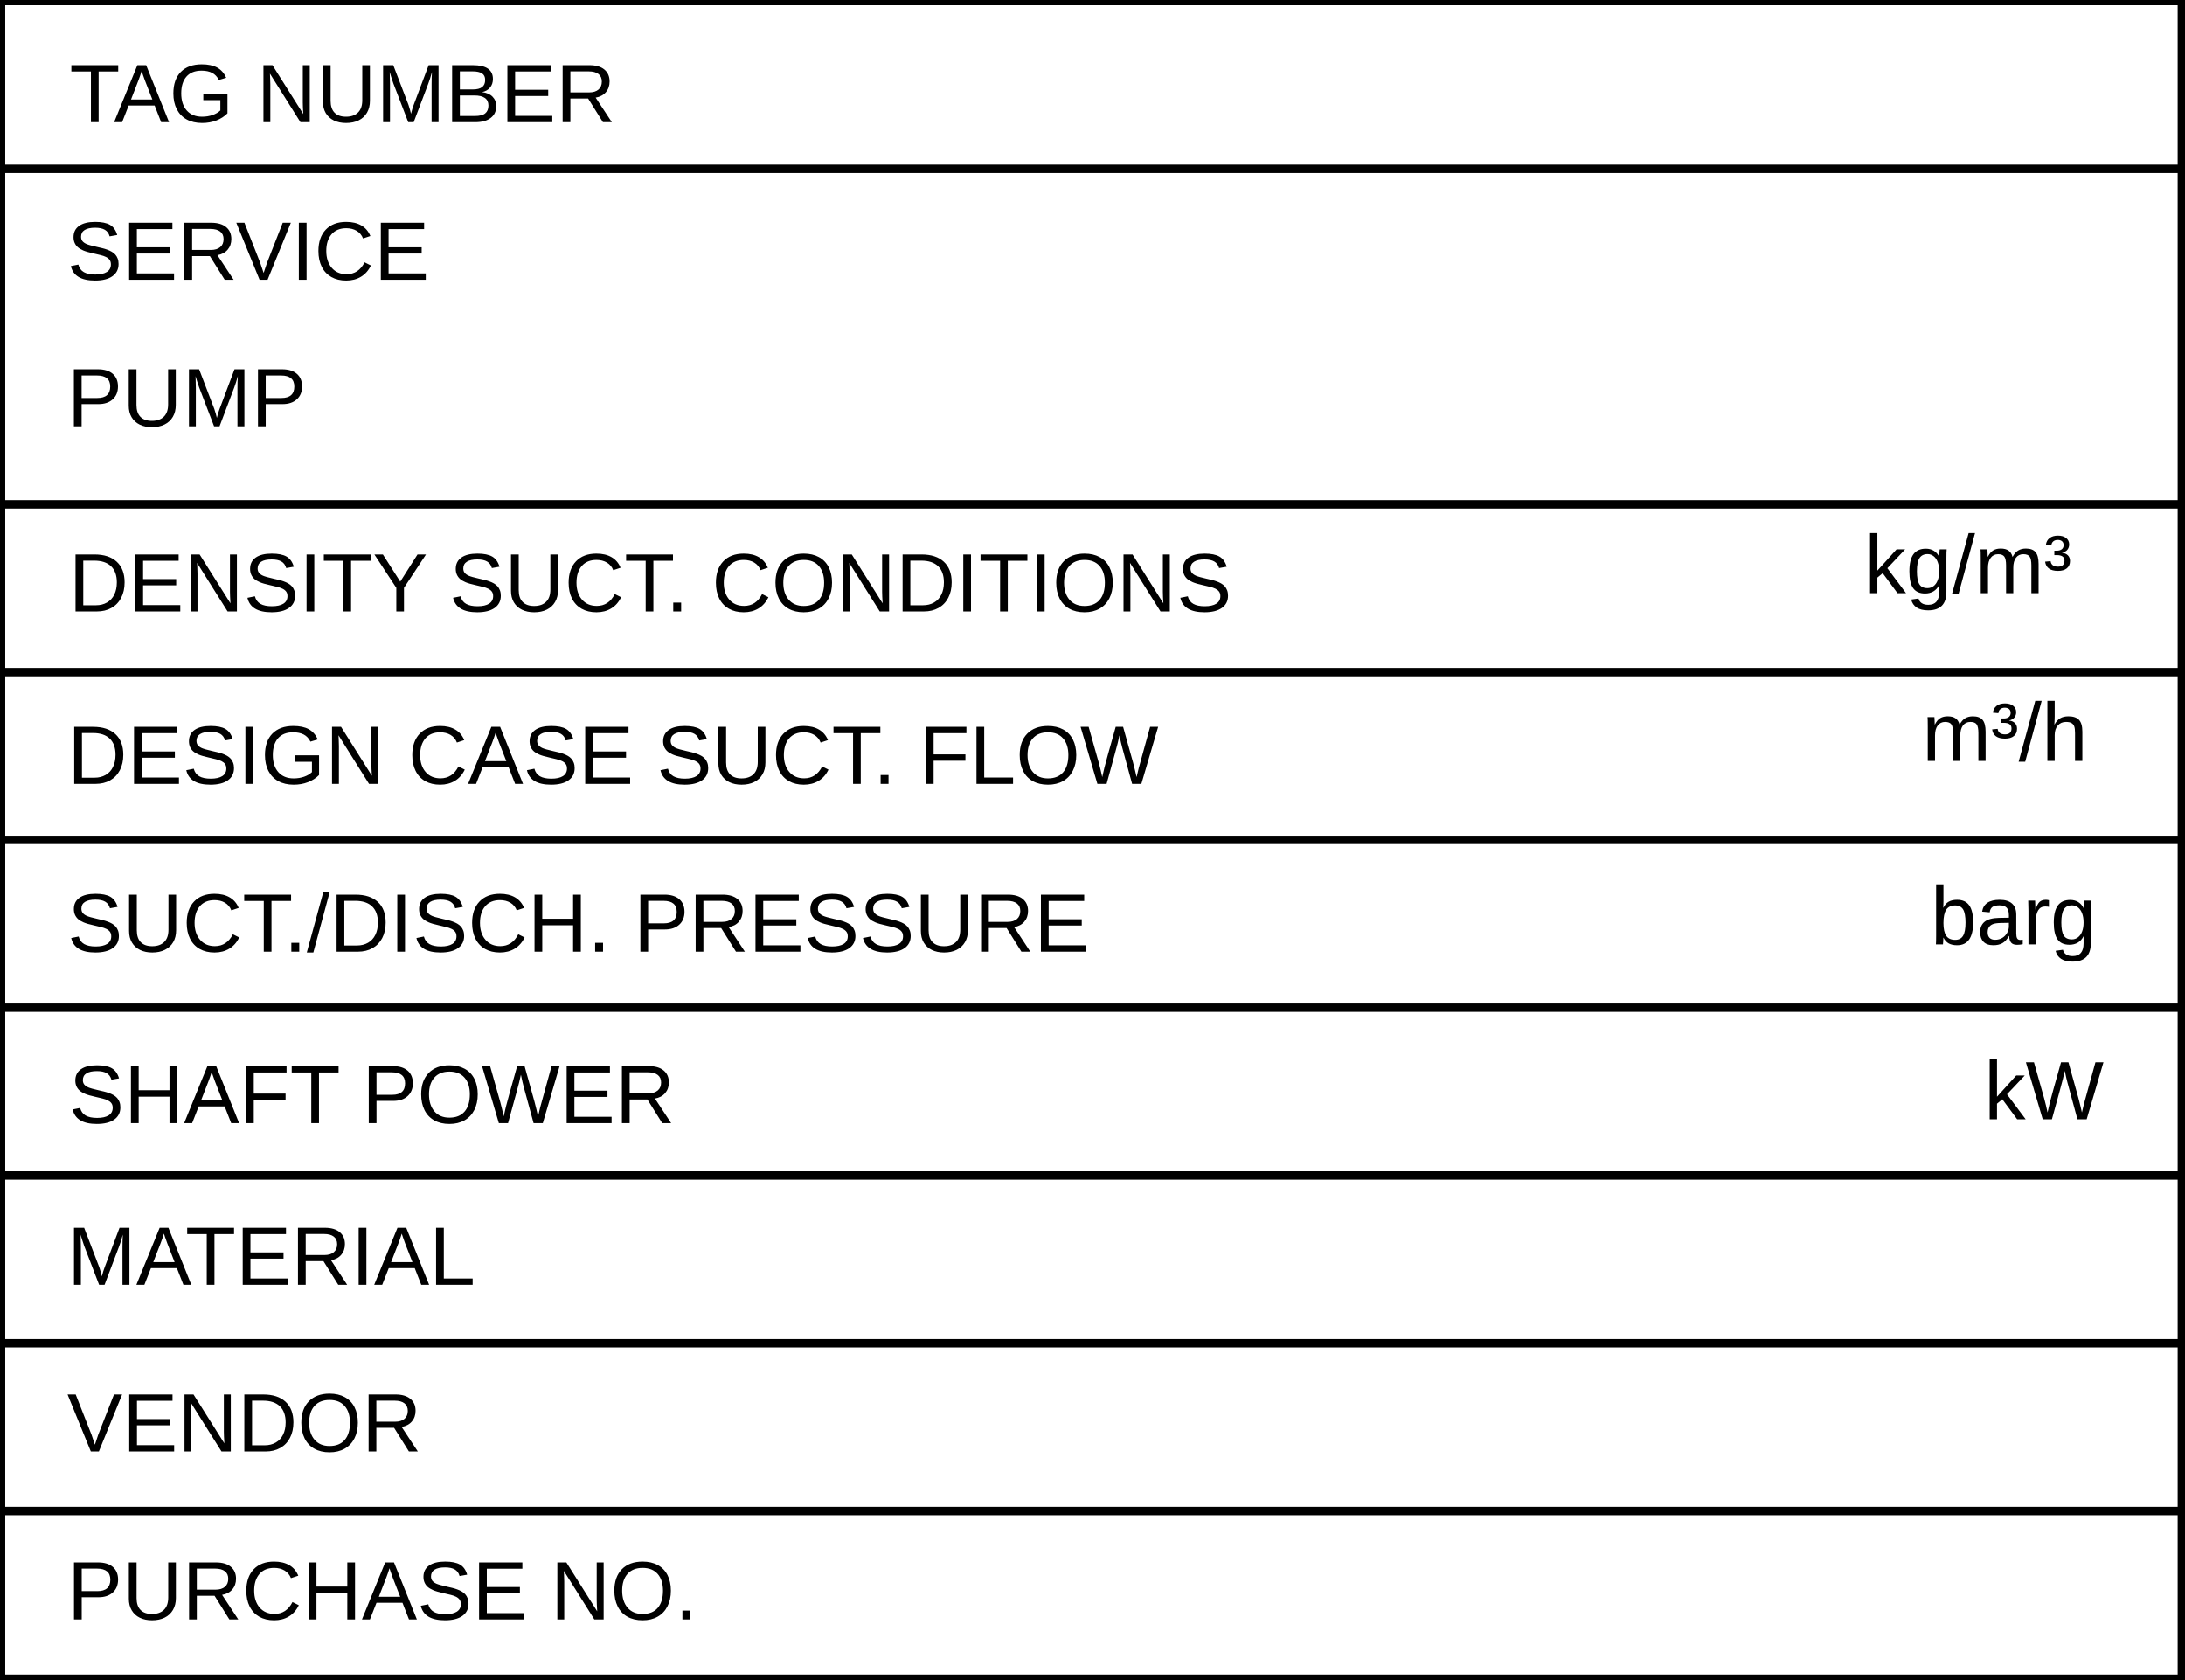
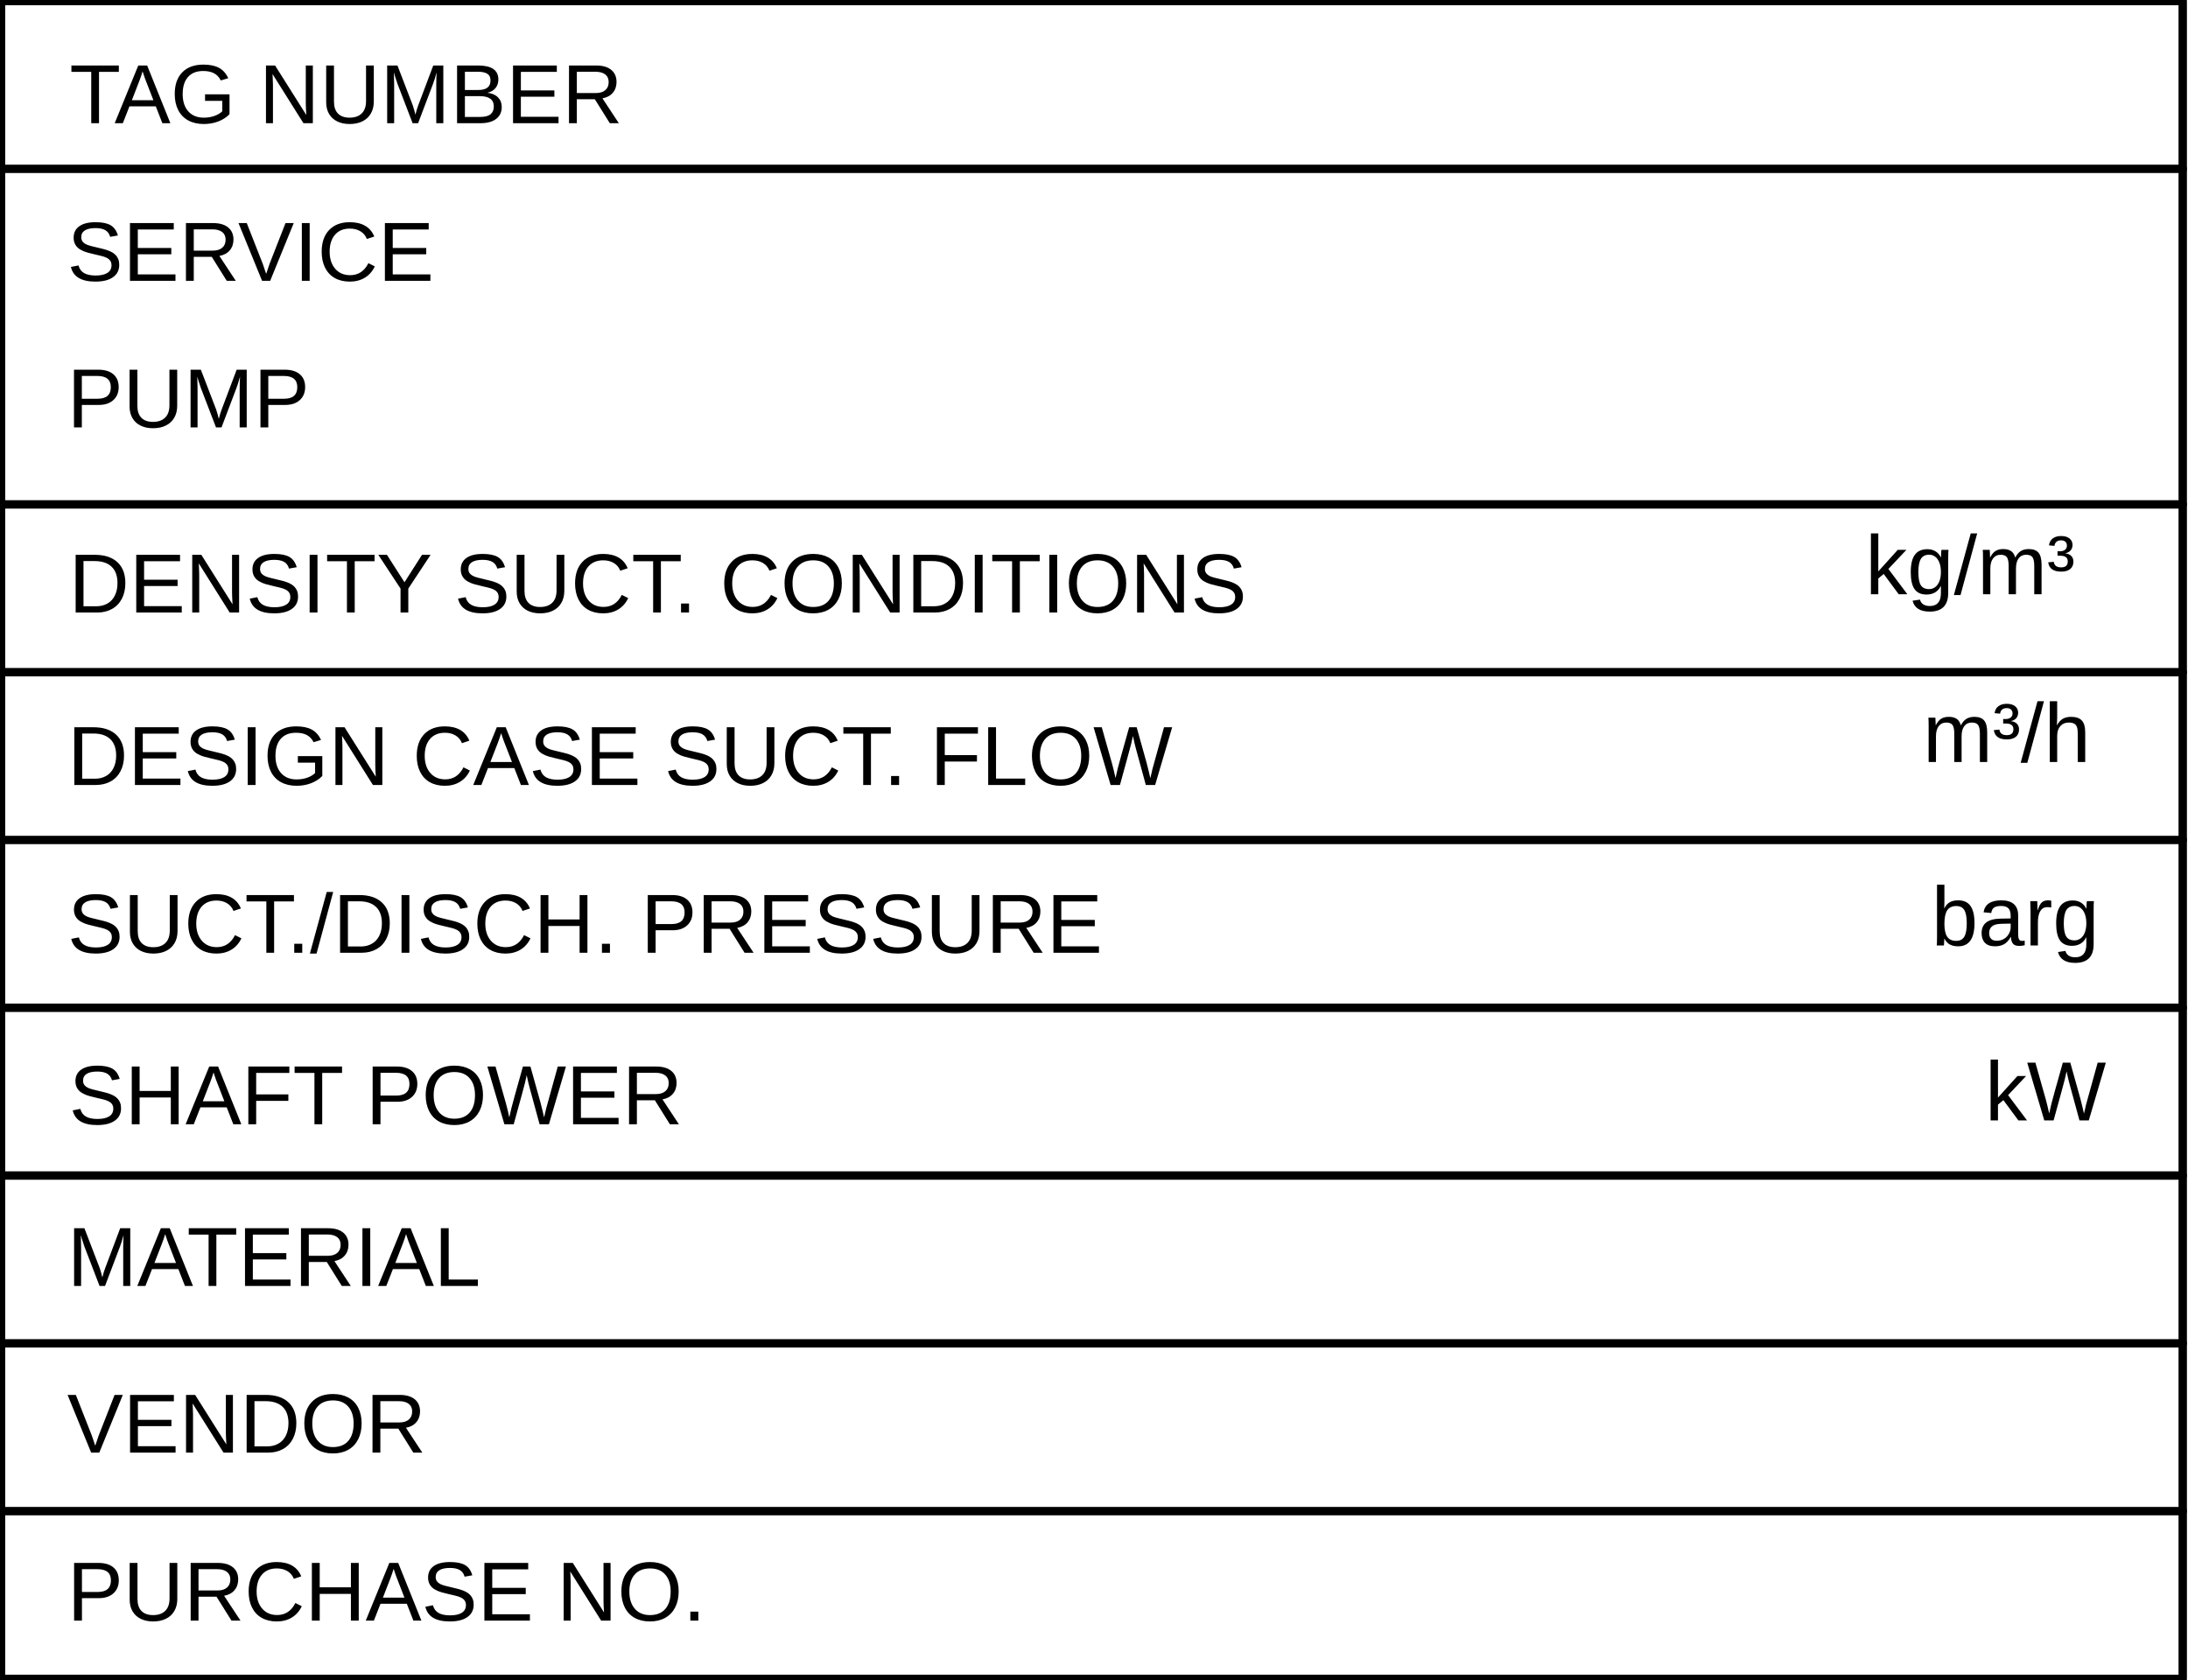
- <svg xmlns="http://www.w3.org/2000/svg" version="1.1" width="275.674mm" height="211.915mm" viewBox="-0.031 -0.031 65.125 50.062">
+ <svg xmlns="http://www.w3.org/2000/svg" version="1.1" width="275.939mm" height="211.915mm" viewBox="-0.031 -0.031 65.188 50.062">
  <defs vector-effect="non-scaling-stroke" />
  <g>
    <g id="cell-ND0302A-symbol-23" layer="Symbol">
      <path fill="none" stroke="none" pointer-events="all" d="M2 9.987L7.927 9.987 7.927 12.209 2 12.209z" stroke-width="0.25" stroke-linecap="round" stroke-linejoin="round" />
-       <g fill="#000000" font-family="Arial" font-size="39.51px">
-         <text x="31.5" y="202.8" transform="scale(0.0625 0.0625)" stroke-width="0.25" stroke-linecap="round" stroke-linejoin="round">PUMP</text>
+       <g fill="#000000" font-family="Arial" font-size="40px">
+         <text x="31.5" y="203.29" transform="scale(0.0625 0.0625)" stroke-width="0.25" stroke-linecap="round" stroke-linejoin="round">PUMP</text>
      </g>
    </g>
    <g id="cell-ND0302A-symbol-22" layer="Symbol">
      <path fill="none" stroke="none" pointer-events="all" d="M2.003 35.571L13.856 35.571 13.856 37.794 2.003 37.794z" stroke-width="0.25" stroke-linecap="round" stroke-linejoin="round" />
-       <g fill="#000000" font-family="Arial" font-size="39.51px">
-         <text x="31.55" y="612.15" transform="scale(0.0625 0.0625)" stroke-width="0.25" stroke-linecap="round" stroke-linejoin="round">MATERIAL</text>
+       <g fill="#000000" font-family="Arial" font-size="40px">
+         <text x="31.55" y="612.64" transform="scale(0.0625 0.0625)" stroke-width="0.25" stroke-linecap="round" stroke-linejoin="round">MATERIAL</text>
      </g>
    </g>
    <g id="cell-ND0302A-symbol-21" layer="Symbol">
      <path fill="none" stroke="none" pointer-events="all" d="M57.542 25.426L63.469 25.426 63.469 27.648 57.542 27.648z" stroke-width="0.25" stroke-linecap="round" stroke-linejoin="round" />
-       <g fill="#000000" font-family="Arial" font-size="39.51px">
-         <text x="920.17" y="449.82" transform="scale(0.0625 0.0625)" stroke-width="0.25" stroke-linecap="round" stroke-linejoin="round">barg</text>
+       <g fill="#000000" font-family="Arial" font-size="40px">
+         <text x="920.17" y="450.31" transform="scale(0.0625 0.0625)" stroke-width="0.25" stroke-linecap="round" stroke-linejoin="round">barg</text>
      </g>
    </g>
    <g id="cell-ND0302A-symbol-20" layer="Symbol">
      <path fill="none" stroke="none" pointer-events="all" d="M2.003 45.545L19.783 45.545 19.783 47.767 2.003 47.767z" stroke-width="0.25" stroke-linecap="round" stroke-linejoin="round" />
-       <g fill="#000000" font-family="Arial" font-size="39.51px">
-         <text x="31.55" y="771.73" transform="scale(0.0625 0.0625)" stroke-width="0.25" stroke-linecap="round" stroke-linejoin="round">PURCHASE NO.</text>
+       <g fill="#000000" font-family="Arial" font-size="40px">
+         <text x="31.55" y="772.22" transform="scale(0.0625 0.0625)" stroke-width="0.25" stroke-linecap="round" stroke-linejoin="round">PURCHASE NO.</text>
      </g>
    </g>
    <g id="cell-ND0302A-symbol-19" layer="Symbol">
      <path fill="none" stroke="none" pointer-events="all" d="M2.003 40.538L10.893 40.538 10.893 42.761 2.003 42.761z" stroke-width="0.25" stroke-linecap="round" stroke-linejoin="round" />
-       <g fill="#000000" font-family="Arial" font-size="39.51px">
-         <text x="31.55" y="691.62" transform="scale(0.0625 0.0625)" stroke-width="0.25" stroke-linecap="round" stroke-linejoin="round">VENDOR</text>
+       <g fill="#000000" font-family="Arial" font-size="40px">
+         <text x="31.55" y="692.11" transform="scale(0.0625 0.0625)" stroke-width="0.25" stroke-linecap="round" stroke-linejoin="round">VENDOR</text>
      </g>
    </g>
    <g id="cell-ND0302A-symbol-18" layer="Symbol">
      <path fill="none" stroke="none" pointer-events="all" d="M2.049 15.503L39.091 15.503 39.091 17.726 2.049 17.726z" stroke-width="0.25" stroke-linecap="round" stroke-linejoin="round" />
-       <g fill="#000000" font-family="Arial" font-size="39.51px">
-         <text x="32.29" y="291.06" transform="scale(0.0625 0.0625)" stroke-width="0.25" stroke-linecap="round" stroke-linejoin="round">DENSITY SUCT. CONDITIONS </text>
+       <g fill="#000000" font-family="Arial" font-size="40px">
+         <text x="32.29" y="291.55" transform="scale(0.0625 0.0625)" stroke-width="0.25" stroke-linecap="round" stroke-linejoin="round">DENSITY SUCT. CONDITIONS </text>
      </g>
    </g>
    <g id="cell-ND0302A-symbol-17" layer="Symbol">
      <path fill="none" stroke="none" pointer-events="all" d="M2 5.617L12.371 5.617 12.371 7.84 2 7.84z" stroke-width="0.25" stroke-linecap="round" stroke-linejoin="round" />
-       <g fill="#000000" font-family="Arial" font-size="39.51px">
-         <text x="31.5" y="132.89" transform="scale(0.0625 0.0625)" stroke-width="0.25" stroke-linecap="round" stroke-linejoin="round">SERVICE</text>
+       <g fill="#000000" font-family="Arial" font-size="40px">
+         <text x="31.5" y="133.38" transform="scale(0.0625 0.0625)" stroke-width="0.25" stroke-linecap="round" stroke-linejoin="round">SERVICE</text>
      </g>
    </g>
    <g id="cell-ND0302A-symbol-16" layer="Symbol">
      <path fill="none" stroke="none" pointer-events="all" d="M2.054 30.753L18.352 30.753 18.352 32.975 2.054 32.975z" stroke-width="0.25" stroke-linecap="round" stroke-linejoin="round" />
-       <g fill="#000000" font-family="Arial" font-size="39.51px">
-         <text x="32.36" y="535.05" transform="scale(0.0625 0.0625)" stroke-width="0.25" stroke-linecap="round" stroke-linejoin="round">SHAFT POWER</text>
+       <g fill="#000000" font-family="Arial" font-size="40px">
+         <text x="32.36" y="535.54" transform="scale(0.0625 0.0625)" stroke-width="0.25" stroke-linecap="round" stroke-linejoin="round">SHAFT POWER</text>
      </g>
    </g>
    <g id="cell-ND0302A-symbol-15" layer="Symbol">
      <path fill="none" stroke="none" pointer-events="all" d="M2.01 25.642L33.124 25.642 33.124 27.864 2.01 27.864z" stroke-width="0.25" stroke-linecap="round" stroke-linejoin="round" />
-       <g fill="#000000" font-family="Arial" font-size="39.51px">
-         <text x="31.66" y="453.28" transform="scale(0.0625 0.0625)" stroke-width="0.25" stroke-linecap="round" stroke-linejoin="round">SUCT./DISCH. PRESSURE</text>
+       <g fill="#000000" font-family="Arial" font-size="40px">
+         <text x="31.66" y="453.77" transform="scale(0.0625 0.0625)" stroke-width="0.25" stroke-linecap="round" stroke-linejoin="round">SUCT./DISCH. PRESSURE</text>
      </g>
    </g>
    <g id="cell-ND0302A-symbol-14" layer="Symbol">
      <path fill="none" stroke="none" pointer-events="all" d="M2.071 0.921L16.887 0.921 16.887 3.144 2.071 3.144z" stroke-width="0.25" stroke-linecap="round" stroke-linejoin="round" />
-       <g fill="#000000" font-family="Arial" font-size="39.51px">
-         <text x="32.64" y="57.75" transform="scale(0.0625 0.0625)" stroke-width="0.25" stroke-linecap="round" stroke-linejoin="round">TAG NUMBER</text>
+       <g fill="#000000" font-family="Arial" font-size="40px">
+         <text x="32.64" y="58.24" transform="scale(0.0625 0.0625)" stroke-width="0.25" stroke-linecap="round" stroke-linejoin="round">TAG NUMBER</text>
      </g>
    </g>
    <g id="cell-ND0302A-symbol-13" layer="Symbol">
      <path fill="none" stroke="none" pointer-events="all" d="M57.288 19.957L63.214 19.957 63.214 22.18 57.288 22.18z" stroke-width="0.25" stroke-linecap="round" stroke-linejoin="round" />
-       <g fill="#000000" font-family="Arial" font-size="39.51px">
-         <text x="916.1" y="362.33" transform="scale(0.0625 0.0625)" stroke-width="0.25" stroke-linecap="round" stroke-linejoin="round">m³/h</text>
+       <g fill="#000000" font-family="Arial" font-size="40px">
+         <text x="916.1" y="362.82" transform="scale(0.0625 0.0625)" stroke-width="0.25" stroke-linecap="round" stroke-linejoin="round">m³/h</text>
      </g>
    </g>
    <g id="cell-ND0302A-symbol-12" layer="Symbol">
      <path fill="none" stroke="none" pointer-events="all" d="M59.138 30.637L62.101 30.637 62.101 32.86 59.138 32.86z" stroke-width="0.25" stroke-linecap="round" stroke-linejoin="round" />
-       <g fill="#000000" font-family="Arial" font-size="39.51px">
-         <text x="945.71" y="533.21" transform="scale(0.0625 0.0625)" stroke-width="0.25" stroke-linecap="round" stroke-linejoin="round">kW</text>
+       <g fill="#000000" font-family="Arial" font-size="40px">
+         <text x="945.71" y="533.7" transform="scale(0.0625 0.0625)" stroke-width="0.25" stroke-linecap="round" stroke-linejoin="round">kW</text>
      </g>
    </g>
    <g id="cell-ND0302A-symbol-11" layer="Symbol">
      <path fill="none" stroke="none" pointer-events="all" d="M55.572 14.957L62.981 14.957 62.981 17.18 55.572 17.18z" stroke-width="0.25" stroke-linecap="round" stroke-linejoin="round" />
-       <g fill="#000000" font-family="Arial" font-size="39.51px">
-         <text x="888.66" y="282.33" transform="scale(0.0625 0.0625)" stroke-width="0.25" stroke-linecap="round" stroke-linejoin="round">kg/m³</text>
+       <g fill="#000000" font-family="Arial" font-size="40px">
+         <text x="888.66" y="282.82" transform="scale(0.0625 0.0625)" stroke-width="0.25" stroke-linecap="round" stroke-linejoin="round">kg/m³</text>
      </g>
    </g>
    <g id="cell-ND0302A-symbol-10" layer="Symbol">
      <path fill="none" stroke="none" pointer-events="all" d="M2.01 20.642L34.606 20.642 34.606 22.864 2.01 22.864z" stroke-width="0.25" stroke-linecap="round" stroke-linejoin="round" />
-       <g fill="#000000" font-family="Arial" font-size="39.51px">
-         <text x="31.66" y="373.28" transform="scale(0.0625 0.0625)" stroke-width="0.25" stroke-linecap="round" stroke-linejoin="round">DESIGN CASE SUCT. FLOW</text>
+       <g fill="#000000" font-family="Arial" font-size="40px">
+         <text x="31.66" y="373.77" transform="scale(0.0625 0.0625)" stroke-width="0.25" stroke-linecap="round" stroke-linejoin="round">DESIGN CASE SUCT. FLOW</text>
      </g>
    </g>
    <g id="cell-ND0302A-symbol-9" layer="Symbol">
      <path d="M0 20L65 20" fill="none" stroke="#000000" stroke-width="0.25" stroke-miterlimit="10" pointer-events="stroke" stroke-linecap="round" stroke-linejoin="round" />
    </g>
    <g id="cell-ND0302A-symbol-8" layer="Symbol">
      <path d="M0 25L65 25" fill="none" stroke="#000000" stroke-width="0.25" stroke-miterlimit="10" pointer-events="stroke" stroke-linecap="round" stroke-linejoin="round" />
    </g>
    <g id="cell-ND0302A-symbol-7" layer="Symbol">
      <path d="M0 5L65 5" fill="none" stroke="#000000" stroke-width="0.25" stroke-miterlimit="10" pointer-events="stroke" stroke-linecap="round" stroke-linejoin="round" />
    </g>
    <g id="cell-ND0302A-symbol-6" layer="Symbol">
      <path d="M0 45L65 45" fill="none" stroke="#000000" stroke-width="0.25" stroke-miterlimit="10" pointer-events="stroke" stroke-linecap="round" stroke-linejoin="round" />
    </g>
    <g id="cell-ND0302A-symbol-5" layer="Symbol">
      <path fill="none" stroke="#000000" stroke-width="0.25" pointer-events="all" d="M0 0L65 0 65 50 0 50z" stroke-linecap="round" stroke-linejoin="round" />
    </g>
    <g id="cell-ND0302A-symbol-4" layer="Symbol">
      <path d="M0 15L65 15" fill="none" stroke="#000000" stroke-width="0.25" stroke-miterlimit="10" pointer-events="stroke" stroke-linecap="round" stroke-linejoin="round" />
    </g>
    <g id="cell-ND0302A-symbol-3" layer="Symbol">
      <path d="M0 40L65 40" fill="none" stroke="#000000" stroke-width="0.25" stroke-miterlimit="10" pointer-events="stroke" stroke-linecap="round" stroke-linejoin="round" />
    </g>
    <g id="cell-ND0302A-symbol-2" layer="Symbol">
      <path d="M0 35L65 35" fill="none" stroke="#000000" stroke-width="0.25" stroke-miterlimit="10" pointer-events="stroke" stroke-linecap="round" stroke-linejoin="round" />
    </g>
    <g id="cell-ND0302A-symbol-1" layer="Symbol">
      <path d="M0 30L65 30" fill="none" stroke="#000000" stroke-width="0.25" stroke-miterlimit="10" pointer-events="stroke" stroke-linecap="round" stroke-linejoin="round" />
    </g>
  </g>
</svg>
